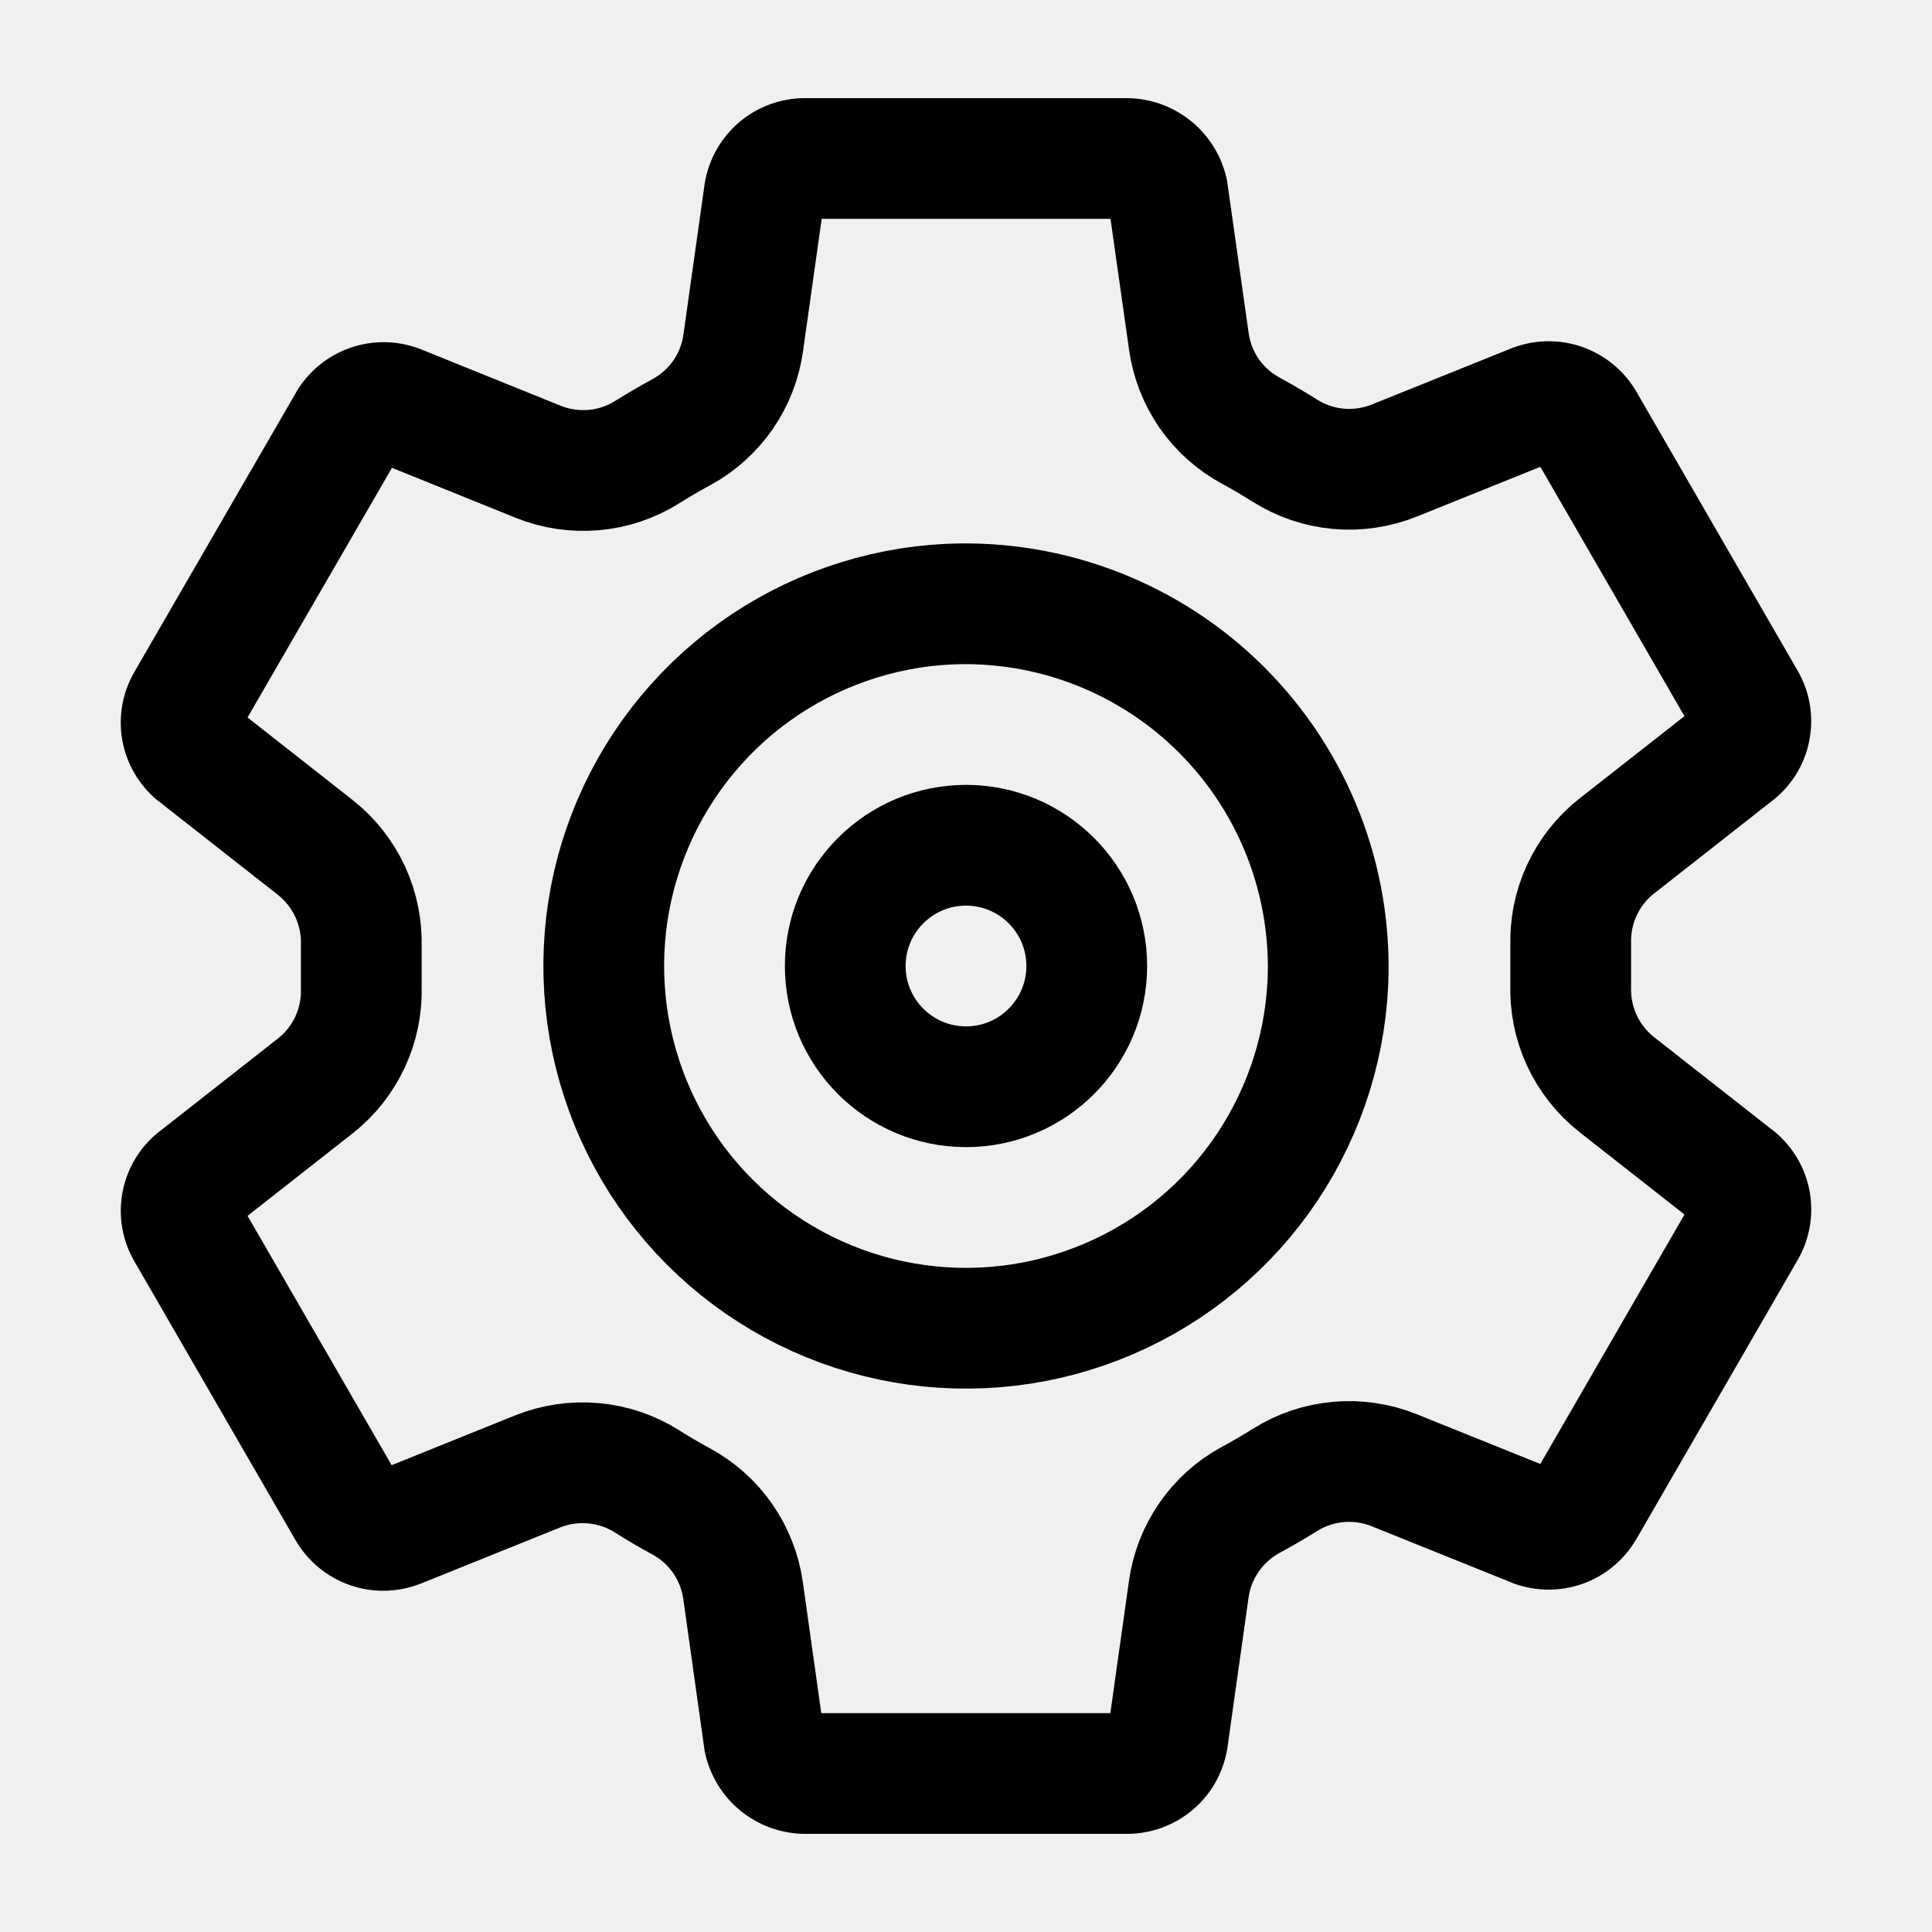
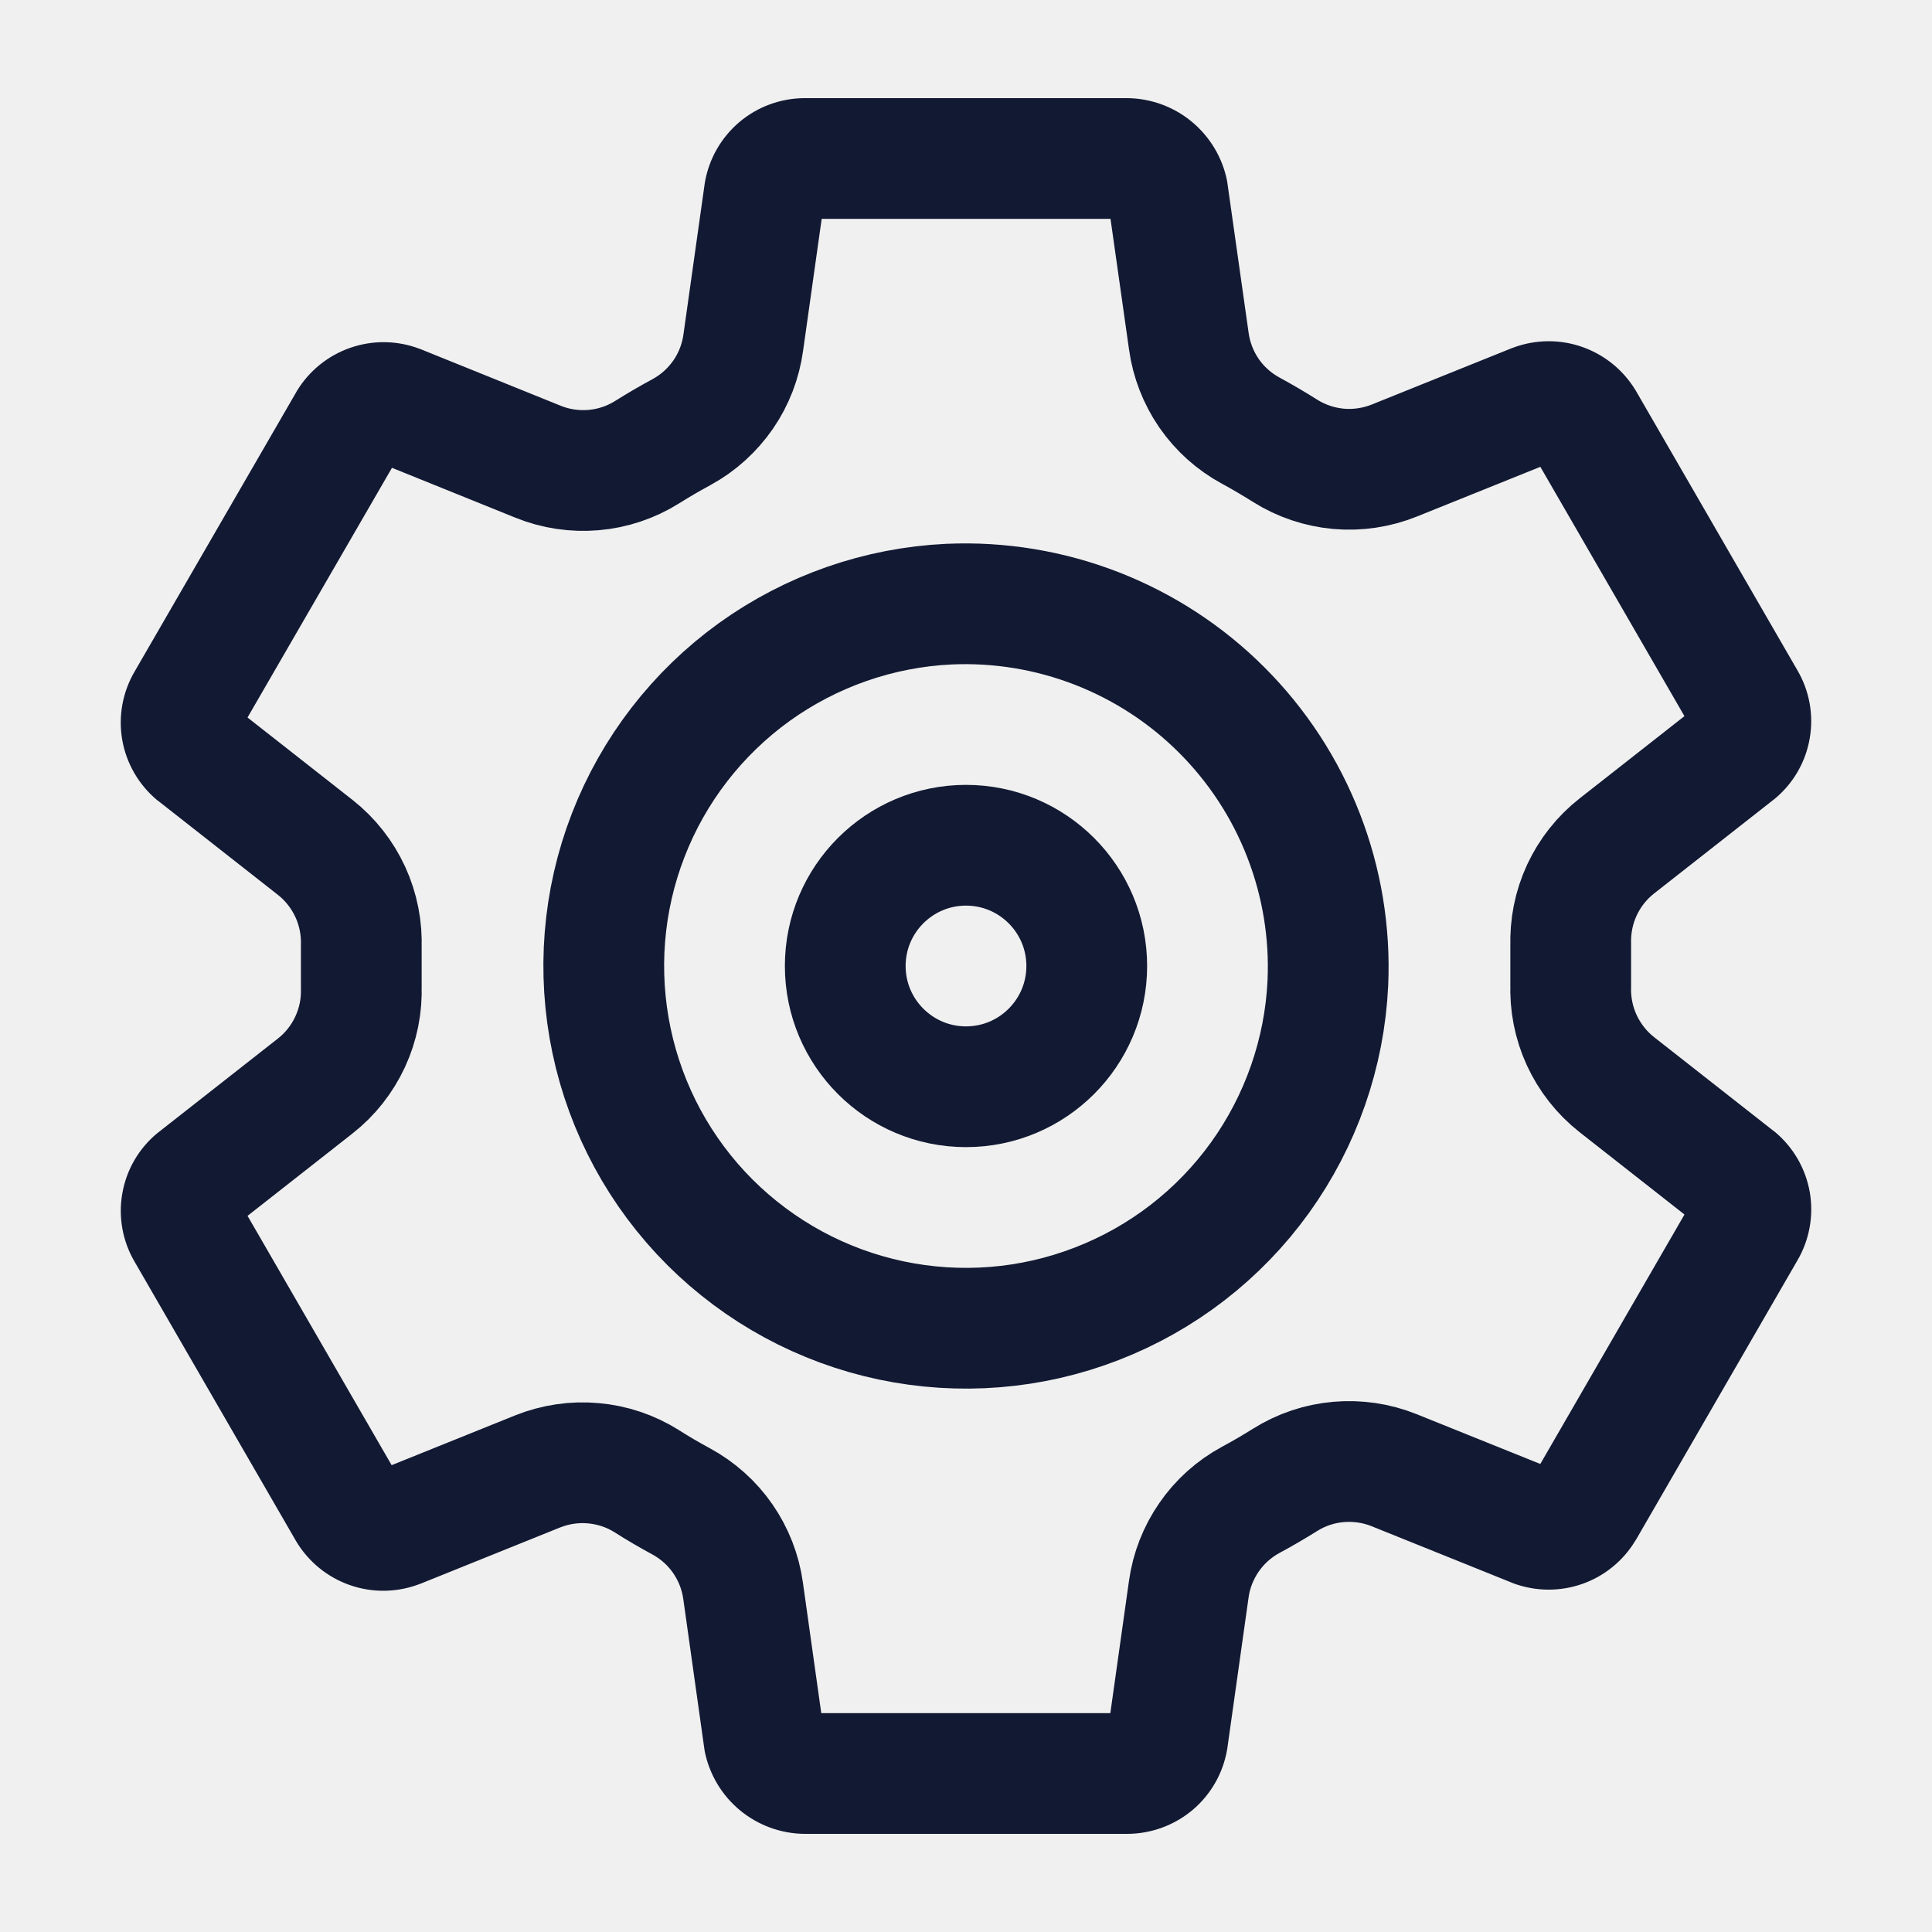
<svg xmlns="http://www.w3.org/2000/svg" width="24" height="24" viewBox="0 0 24 24" fill="none">
-   <path d="M13.5 12C13.5 12.828 12.828 13.5 12 13.5C11.172 13.5 10.5 12.828 10.5 12C10.5 11.172 11.172 10.5 12 10.5C12.828 10.5 13.5 11.172 13.5 12Z" stroke="currentColor" stroke-width="1.5" />
-   <mask id="path-2-inside-1_4135_13592" fill="white">
+   <path d="M12 10.5C12.828 10.5 13.5 11.172 13.5 12C13.5 12.828 12.828 13.5 12 13.5C11.172 13.5 10.5 12.828 10.5 12C10.5 11.172 11.172 10.5 12 10.5Z" stroke="#121933" stroke-width="1.5" />
+   <mask id="path-2-inside-1_4135_13621" fill="white">
    <path d="M22.05 14.062L22.027 14.045L20.548 12.884C20.454 12.81 20.38 12.715 20.33 12.607C20.28 12.498 20.257 12.379 20.262 12.26V11.718C20.258 11.599 20.281 11.481 20.331 11.373C20.381 11.266 20.455 11.171 20.549 11.098L22.027 9.938L22.05 9.92C22.278 9.73 22.431 9.465 22.481 9.172C22.532 8.88 22.477 8.579 22.326 8.323L20.324 4.859C20.322 4.856 20.32 4.852 20.318 4.849C20.166 4.597 19.931 4.406 19.653 4.309C19.375 4.212 19.072 4.216 18.797 4.319L18.78 4.325L17.041 5.025C16.932 5.069 16.813 5.087 16.695 5.077C16.577 5.066 16.463 5.028 16.363 4.965C16.209 4.868 16.053 4.776 15.894 4.69C15.791 4.634 15.703 4.555 15.636 4.459C15.57 4.362 15.527 4.252 15.511 4.136L15.248 2.28L15.243 2.246C15.186 1.959 15.031 1.7 14.806 1.513C14.581 1.326 14.297 1.222 14.004 1.219H9.996C9.698 1.22 9.411 1.325 9.184 1.517C8.958 1.709 8.806 1.975 8.756 2.268L8.752 2.295L8.49 4.154C8.474 4.27 8.432 4.38 8.366 4.476C8.299 4.572 8.212 4.652 8.109 4.708C7.95 4.794 7.794 4.885 7.641 4.981C7.541 5.044 7.427 5.082 7.31 5.092C7.192 5.102 7.074 5.085 6.964 5.04L5.224 4.337L5.207 4.331C4.931 4.227 4.628 4.224 4.35 4.321C4.072 4.418 3.836 4.61 3.685 4.862L3.679 4.873L1.674 8.339C1.523 8.595 1.468 8.896 1.518 9.189C1.569 9.482 1.722 9.747 1.95 9.938L1.973 9.955L3.452 11.116C3.546 11.19 3.62 11.285 3.67 11.393C3.72 11.502 3.743 11.621 3.738 11.74V12.282C3.743 12.401 3.719 12.519 3.669 12.627C3.619 12.734 3.545 12.829 3.451 12.902L1.973 14.062L1.95 14.08C1.722 14.27 1.569 14.535 1.519 14.828C1.468 15.12 1.523 15.421 1.674 15.677L3.676 19.141C3.678 19.144 3.68 19.148 3.682 19.151C3.834 19.403 4.069 19.594 4.347 19.691C4.625 19.788 4.928 19.784 5.203 19.681L5.22 19.675L6.957 18.975C7.067 18.931 7.186 18.913 7.304 18.924C7.422 18.934 7.535 18.972 7.635 19.035C7.789 19.133 7.945 19.224 8.104 19.31C8.207 19.366 8.296 19.445 8.362 19.541C8.429 19.638 8.472 19.748 8.488 19.864L8.749 21.72L8.754 21.754C8.812 22.042 8.966 22.301 9.192 22.488C9.418 22.675 9.702 22.779 9.996 22.781H14.004C14.302 22.78 14.589 22.674 14.816 22.483C15.043 22.291 15.194 22.025 15.244 21.732L15.248 21.706L15.51 19.846C15.526 19.73 15.569 19.62 15.636 19.523C15.702 19.427 15.79 19.348 15.893 19.292C16.053 19.206 16.21 19.114 16.362 19.019C16.462 18.956 16.575 18.918 16.693 18.908C16.81 18.898 16.929 18.915 17.038 18.959L18.779 19.66L18.795 19.667C19.071 19.77 19.374 19.774 19.653 19.677C19.931 19.58 20.166 19.388 20.317 19.135C20.319 19.132 20.321 19.128 20.324 19.125L22.326 15.661C22.477 15.405 22.532 15.104 22.482 14.811C22.431 14.518 22.278 14.253 22.05 14.062V14.062ZM15.746 12.176C15.712 12.902 15.467 13.602 15.043 14.192C14.618 14.782 14.031 15.235 13.353 15.497C12.675 15.76 11.936 15.819 11.225 15.669C10.514 15.519 9.862 15.165 9.348 14.652C8.834 14.138 8.481 13.486 8.331 12.775C8.181 12.063 8.24 11.324 8.503 10.646C8.765 9.969 9.219 9.382 9.808 8.957C10.398 8.533 11.098 8.288 11.824 8.254C12.345 8.231 12.866 8.317 13.352 8.506C13.838 8.695 14.28 8.983 14.648 9.352C15.017 9.721 15.305 10.162 15.494 10.649C15.683 11.135 15.769 11.655 15.746 12.176V12.176Z" />
  </mask>
-   <path d="M22.05 14.062L22.027 14.045L20.548 12.884C20.454 12.81 20.38 12.715 20.33 12.607C20.28 12.498 20.257 12.379 20.262 12.26V11.718C20.258 11.599 20.281 11.481 20.331 11.373C20.381 11.266 20.455 11.171 20.549 11.098L22.027 9.938L22.05 9.92C22.278 9.73 22.431 9.465 22.481 9.172C22.532 8.88 22.477 8.579 22.326 8.323L20.324 4.859C20.322 4.856 20.32 4.852 20.318 4.849C20.166 4.597 19.931 4.406 19.653 4.309C19.375 4.212 19.072 4.216 18.797 4.319L18.78 4.325L17.041 5.025C16.932 5.069 16.813 5.087 16.695 5.077C16.577 5.066 16.463 5.028 16.363 4.965C16.209 4.868 16.053 4.776 15.894 4.69C15.791 4.634 15.703 4.555 15.636 4.459C15.57 4.362 15.527 4.252 15.511 4.136L15.248 2.28L15.243 2.246C15.186 1.959 15.031 1.7 14.806 1.513C14.581 1.326 14.297 1.222 14.004 1.219H9.996C9.698 1.22 9.411 1.325 9.184 1.517C8.958 1.709 8.806 1.975 8.756 2.268L8.752 2.295L8.49 4.154C8.474 4.27 8.432 4.38 8.366 4.476C8.299 4.572 8.212 4.652 8.109 4.708C7.95 4.794 7.794 4.885 7.641 4.981C7.541 5.044 7.427 5.082 7.31 5.092C7.192 5.102 7.074 5.085 6.964 5.04L5.224 4.337L5.207 4.331C4.931 4.227 4.628 4.224 4.35 4.321C4.072 4.418 3.836 4.61 3.685 4.862L3.679 4.873L1.674 8.339C1.523 8.595 1.468 8.896 1.518 9.189C1.569 9.482 1.722 9.747 1.95 9.938L1.973 9.955L3.452 11.116C3.546 11.19 3.62 11.285 3.67 11.393C3.72 11.502 3.743 11.621 3.738 11.74V12.282C3.743 12.401 3.719 12.519 3.669 12.627C3.619 12.734 3.545 12.829 3.451 12.902L1.973 14.062L1.95 14.08C1.722 14.27 1.569 14.535 1.519 14.828C1.468 15.12 1.523 15.421 1.674 15.677L3.676 19.141C3.678 19.144 3.68 19.148 3.682 19.151C3.834 19.403 4.069 19.594 4.347 19.691C4.625 19.788 4.928 19.784 5.203 19.681L5.22 19.675L6.957 18.975C7.067 18.931 7.186 18.913 7.304 18.924C7.422 18.934 7.535 18.972 7.635 19.035C7.789 19.133 7.945 19.224 8.104 19.31C8.207 19.366 8.296 19.445 8.362 19.541C8.429 19.638 8.472 19.748 8.488 19.864L8.749 21.72L8.754 21.754C8.812 22.042 8.966 22.301 9.192 22.488C9.418 22.675 9.702 22.779 9.996 22.781H14.004C14.302 22.78 14.589 22.674 14.816 22.483C15.043 22.291 15.194 22.025 15.244 21.732L15.248 21.706L15.51 19.846C15.526 19.73 15.569 19.62 15.636 19.523C15.702 19.427 15.79 19.348 15.893 19.292C16.053 19.206 16.21 19.114 16.362 19.019C16.462 18.956 16.575 18.918 16.693 18.908C16.81 18.898 16.929 18.915 17.038 18.959L18.779 19.66L18.795 19.667C19.071 19.77 19.374 19.774 19.653 19.677C19.931 19.58 20.166 19.388 20.317 19.135C20.319 19.132 20.321 19.128 20.324 19.125L22.326 15.661C22.477 15.405 22.532 15.104 22.482 14.811C22.431 14.518 22.278 14.253 22.05 14.062V14.062ZM15.746 12.176C15.712 12.902 15.467 13.602 15.043 14.192C14.618 14.782 14.031 15.235 13.353 15.497C12.675 15.76 11.936 15.819 11.225 15.669C10.514 15.519 9.862 15.165 9.348 14.652C8.834 14.138 8.481 13.486 8.331 12.775C8.181 12.063 8.24 11.324 8.503 10.646C8.765 9.969 9.219 9.382 9.808 8.957C10.398 8.533 11.098 8.288 11.824 8.254C12.345 8.231 12.866 8.317 13.352 8.506C13.838 8.695 14.28 8.983 14.648 9.352C15.017 9.721 15.305 10.162 15.494 10.649C15.683 11.135 15.769 11.655 15.746 12.176V12.176Z" stroke="currentColor" stroke-width="3" mask="url(#path-2-inside-1_4135_13592)" />
+   <path d="M22.05 14.062L22.027 14.045L20.548 12.884C20.454 12.81 20.38 12.715 20.33 12.607C20.28 12.498 20.257 12.379 20.262 12.26V11.718C20.258 11.599 20.281 11.481 20.331 11.373C20.381 11.266 20.455 11.171 20.549 11.098L22.027 9.938L22.05 9.92C22.278 9.73 22.431 9.465 22.481 9.172C22.532 8.88 22.477 8.579 22.326 8.323L20.324 4.859C20.322 4.856 20.32 4.852 20.318 4.849C20.166 4.597 19.931 4.406 19.653 4.309C19.375 4.212 19.072 4.216 18.797 4.319L18.78 4.325L17.041 5.025C16.932 5.069 16.813 5.087 16.695 5.077C16.577 5.066 16.463 5.028 16.363 4.965C16.209 4.868 16.053 4.776 15.894 4.69C15.791 4.634 15.703 4.555 15.636 4.459C15.57 4.362 15.527 4.252 15.511 4.136L15.248 2.28L15.243 2.246C15.186 1.959 15.031 1.7 14.806 1.513C14.581 1.326 14.297 1.222 14.004 1.219H9.996C9.698 1.22 9.411 1.325 9.184 1.517C8.958 1.709 8.806 1.975 8.756 2.268L8.752 2.295L8.49 4.154C8.474 4.27 8.432 4.38 8.366 4.476C8.299 4.572 8.212 4.652 8.109 4.708C7.95 4.794 7.794 4.885 7.641 4.981C7.541 5.044 7.427 5.082 7.31 5.092C7.192 5.102 7.074 5.085 6.964 5.04L5.224 4.337L5.207 4.331C4.931 4.227 4.628 4.224 4.35 4.321C4.072 4.418 3.836 4.61 3.685 4.862L3.679 4.873L1.674 8.339C1.523 8.595 1.468 8.896 1.518 9.189C1.569 9.482 1.722 9.747 1.95 9.938L1.973 9.955L3.452 11.116C3.546 11.19 3.62 11.285 3.67 11.393C3.72 11.502 3.743 11.621 3.738 11.74V12.282C3.743 12.401 3.719 12.519 3.669 12.627C3.619 12.734 3.545 12.829 3.451 12.902L1.973 14.062L1.95 14.08C1.722 14.27 1.569 14.535 1.519 14.828C1.468 15.12 1.523 15.421 1.674 15.677L3.676 19.141C3.678 19.144 3.68 19.148 3.682 19.151C3.834 19.403 4.069 19.594 4.347 19.691C4.625 19.788 4.928 19.784 5.203 19.681L5.22 19.675L6.957 18.975C7.067 18.931 7.186 18.913 7.304 18.924C7.422 18.934 7.535 18.972 7.635 19.035C7.789 19.133 7.945 19.224 8.104 19.31C8.207 19.366 8.296 19.445 8.362 19.541C8.429 19.638 8.472 19.748 8.488 19.864L8.749 21.72L8.754 21.754C8.812 22.042 8.966 22.301 9.192 22.488C9.418 22.675 9.702 22.779 9.996 22.781H14.004C14.302 22.78 14.589 22.674 14.816 22.483C15.043 22.291 15.194 22.025 15.244 21.732L15.248 21.706L15.51 19.846C15.526 19.73 15.569 19.62 15.636 19.523C15.702 19.427 15.79 19.348 15.893 19.292C16.053 19.206 16.21 19.114 16.362 19.019C16.462 18.956 16.575 18.918 16.693 18.908C16.81 18.898 16.929 18.915 17.038 18.959L18.779 19.66L18.795 19.667C19.071 19.77 19.374 19.774 19.653 19.677C19.931 19.58 20.166 19.388 20.317 19.135C20.319 19.132 20.321 19.128 20.324 19.125L22.326 15.661C22.477 15.405 22.532 15.104 22.482 14.811C22.431 14.518 22.278 14.253 22.05 14.062V14.062ZM15.746 12.176C15.712 12.902 15.467 13.602 15.043 14.192C14.618 14.782 14.031 15.235 13.353 15.497C12.675 15.76 11.936 15.819 11.225 15.669C10.514 15.519 9.862 15.165 9.348 14.652C8.834 14.138 8.481 13.486 8.331 12.775C8.181 12.063 8.24 11.324 8.503 10.646C8.765 9.969 9.219 9.382 9.808 8.957C10.398 8.533 11.098 8.288 11.824 8.254C12.345 8.231 12.866 8.317 13.352 8.506C13.838 8.695 14.28 8.983 14.648 9.352C15.017 9.721 15.305 10.162 15.494 10.649C15.683 11.135 15.769 11.655 15.746 12.176V12.176Z" stroke="#121933" stroke-width="3" mask="url(#path-2-inside-1_4135_13621)" />
</svg>
